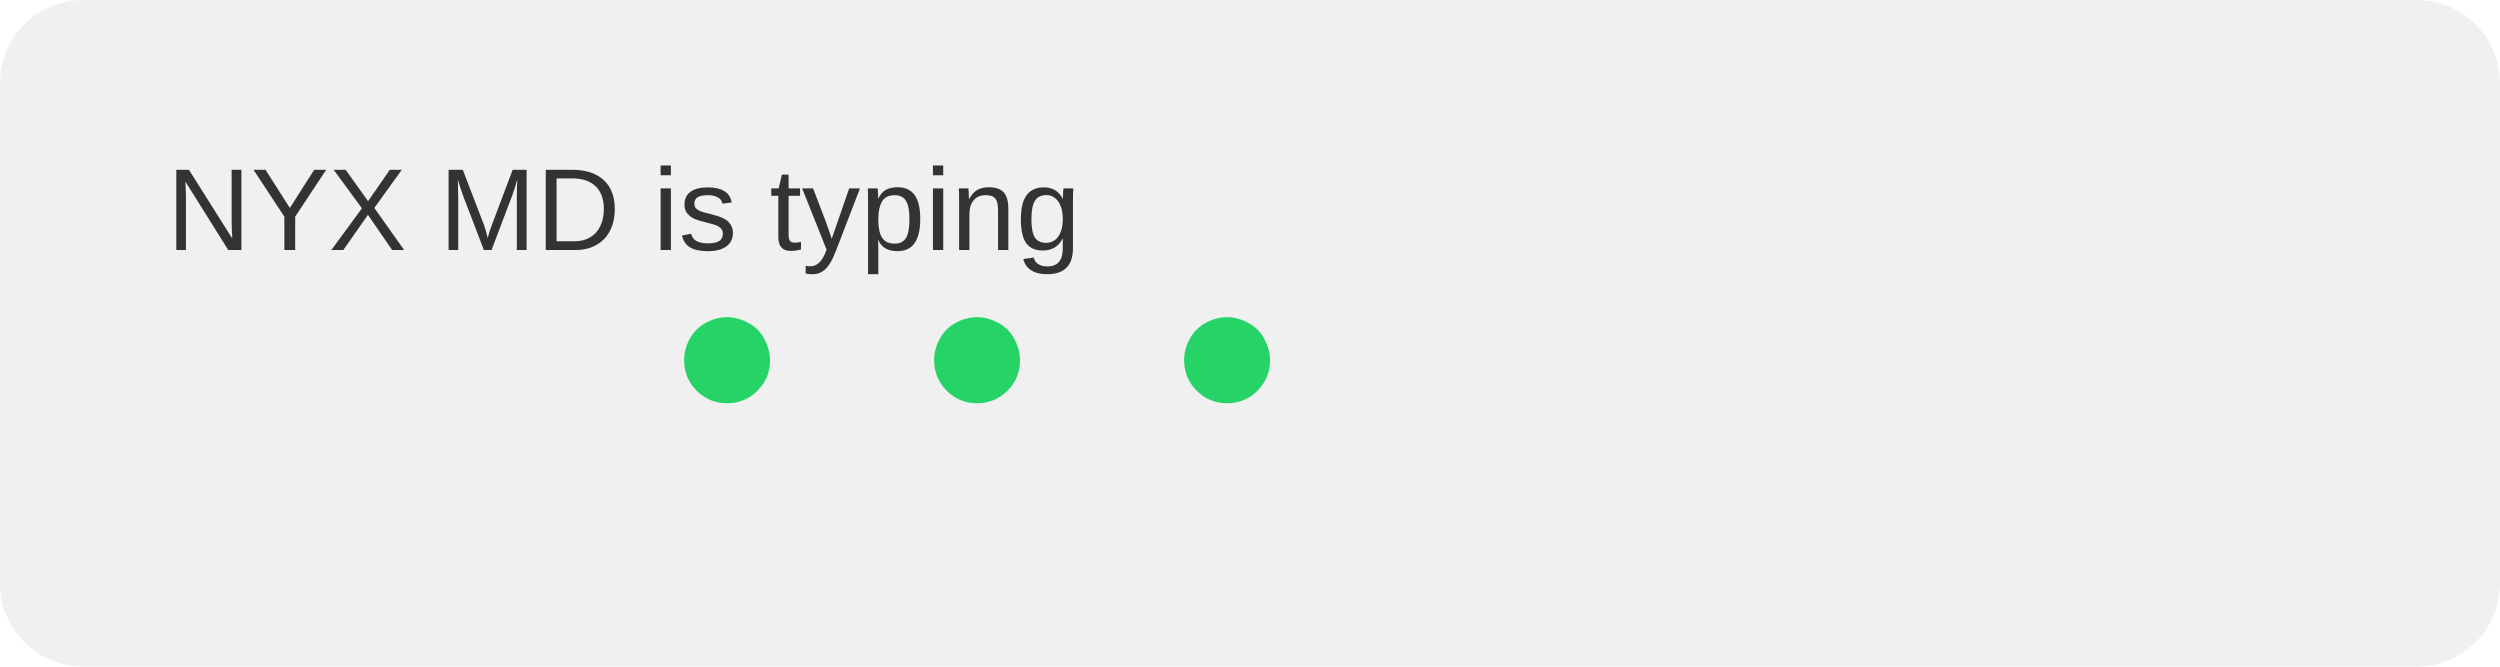
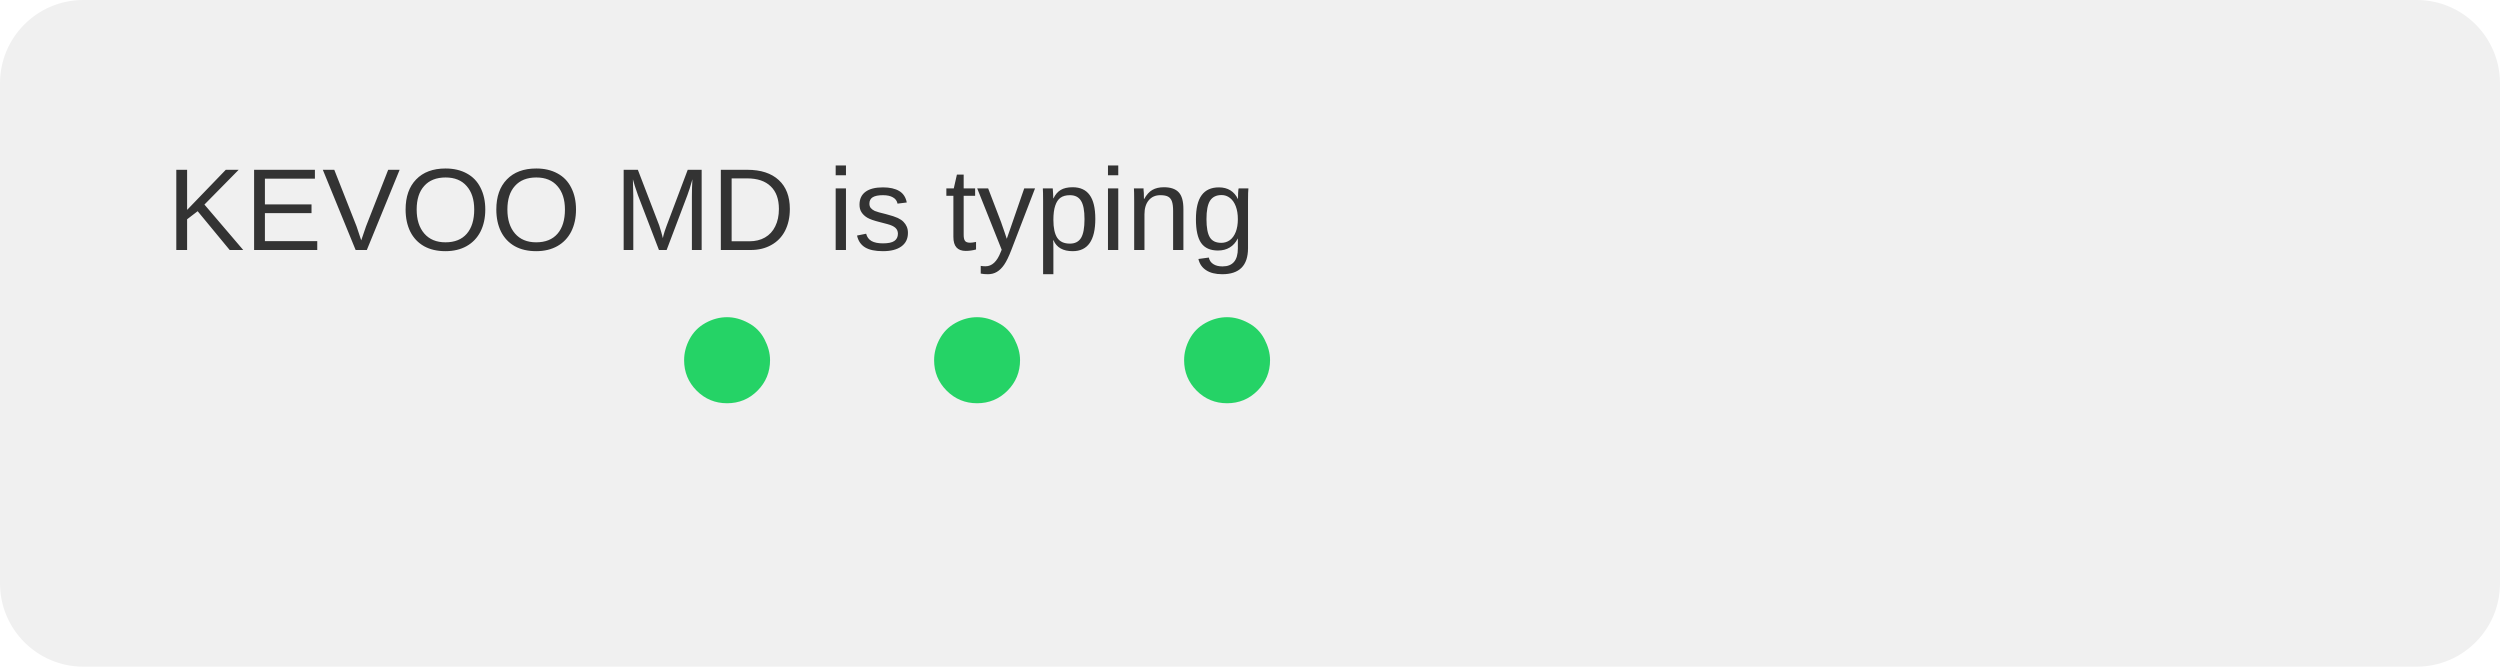
<svg xmlns="http://www.w3.org/2000/svg" width="300" height="80">
  <defs>
    <style>
      @keyframes dot1 {
        0%, 20% { opacity: 0; }
        50% { opacity: 1; }
        100% { opacity: 0; }
      }
      @keyframes dot2 {
        0%, 35% { opacity: 0; }
        65% { opacity: 1; }
        100% { opacity: 0; }
      }
      @keyframes dot3 {
        0%, 50% { opacity: 0; }
        80% { opacity: 1; }
        100% { opacity: 0; }
      }
      .dot {
        font-size: 24px;
        font-weight: bold;
        fill: #25D366;
      }
      .dot1 { animation: dot1 1.4s infinite; }
      .dot2 { animation: dot2 1.4s infinite; }
      .dot3 { animation: dot3 1.4s infinite; }
      .background { fill: #f0f0f0; rx: 10; }
      .text { font-family: Arial, sans-serif; font-size: 14px; fill: #333; }
    </style>
  </defs>
  <rect class="background" width="300" height="80" />
-   <text x="20" y="30" class="text">NYX MD is typing</text>
+   <text x="20" y="30" class="text">KEVOO MD is typing</text>
  <text x="80" y="50" class="dot dot1">●</text>
  <text x="110" y="50" class="dot dot2">●</text>
  <text x="140" y="50" class="dot dot3">●</text>
</svg>
